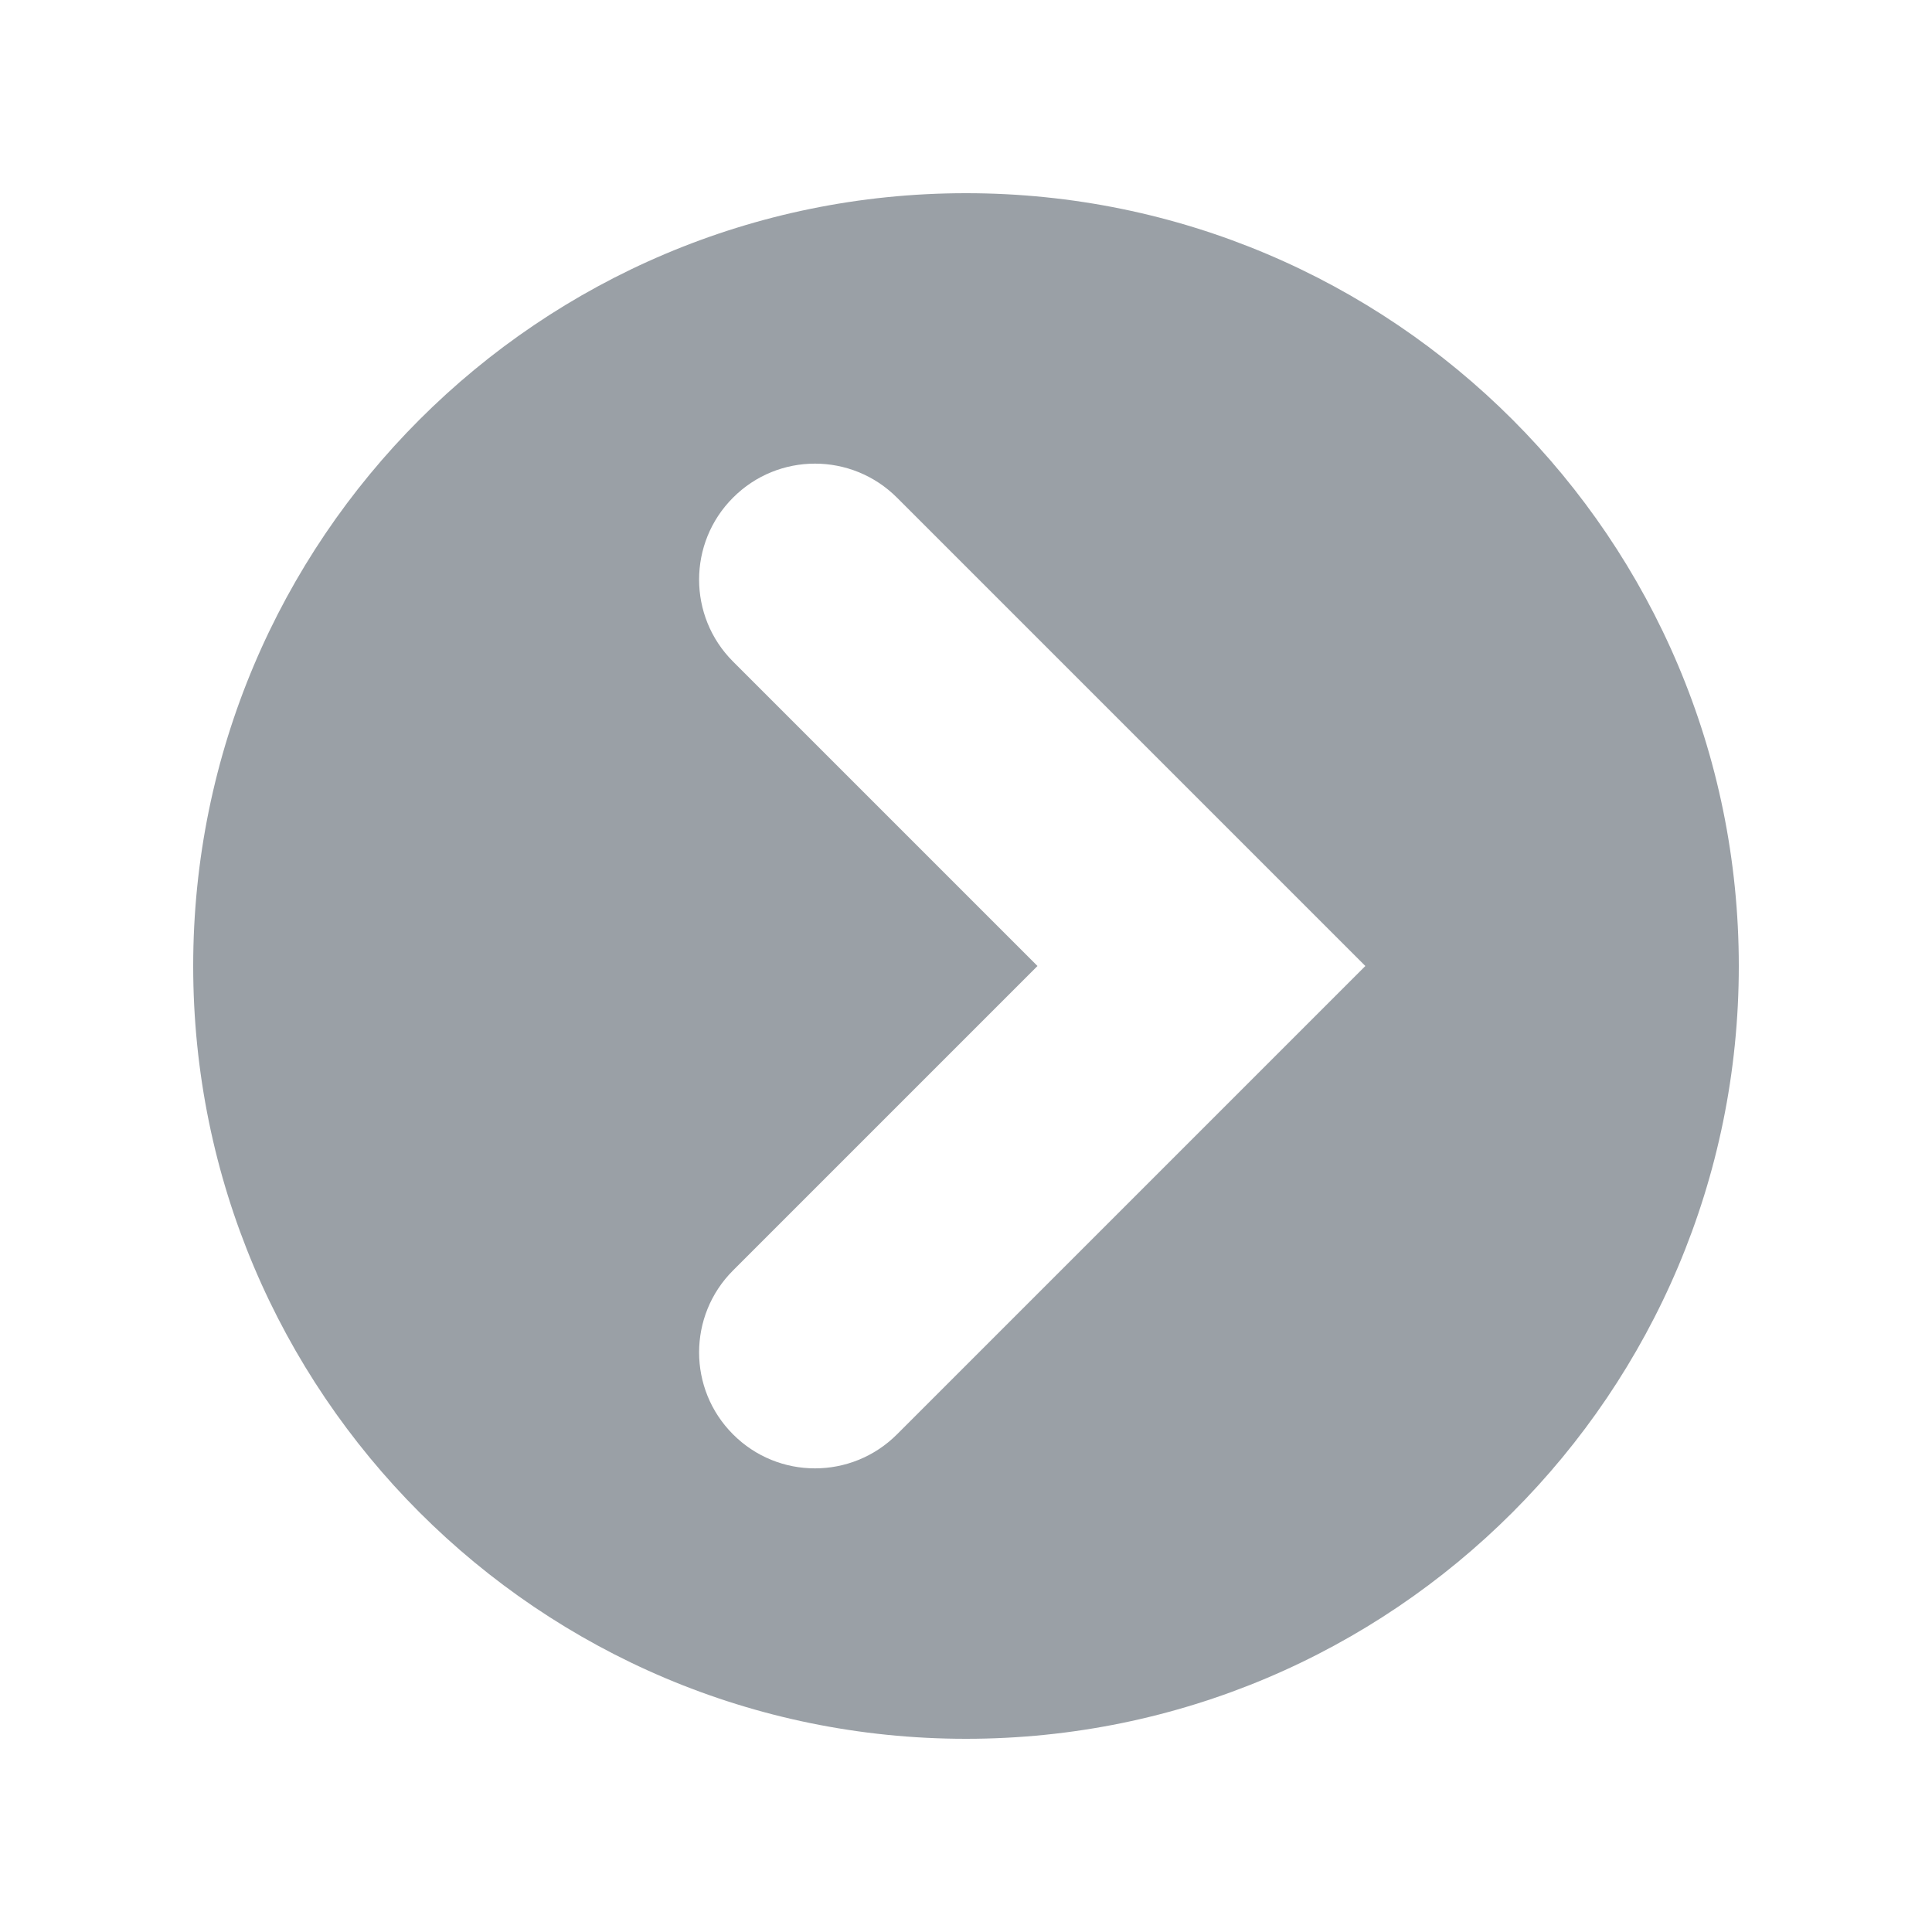
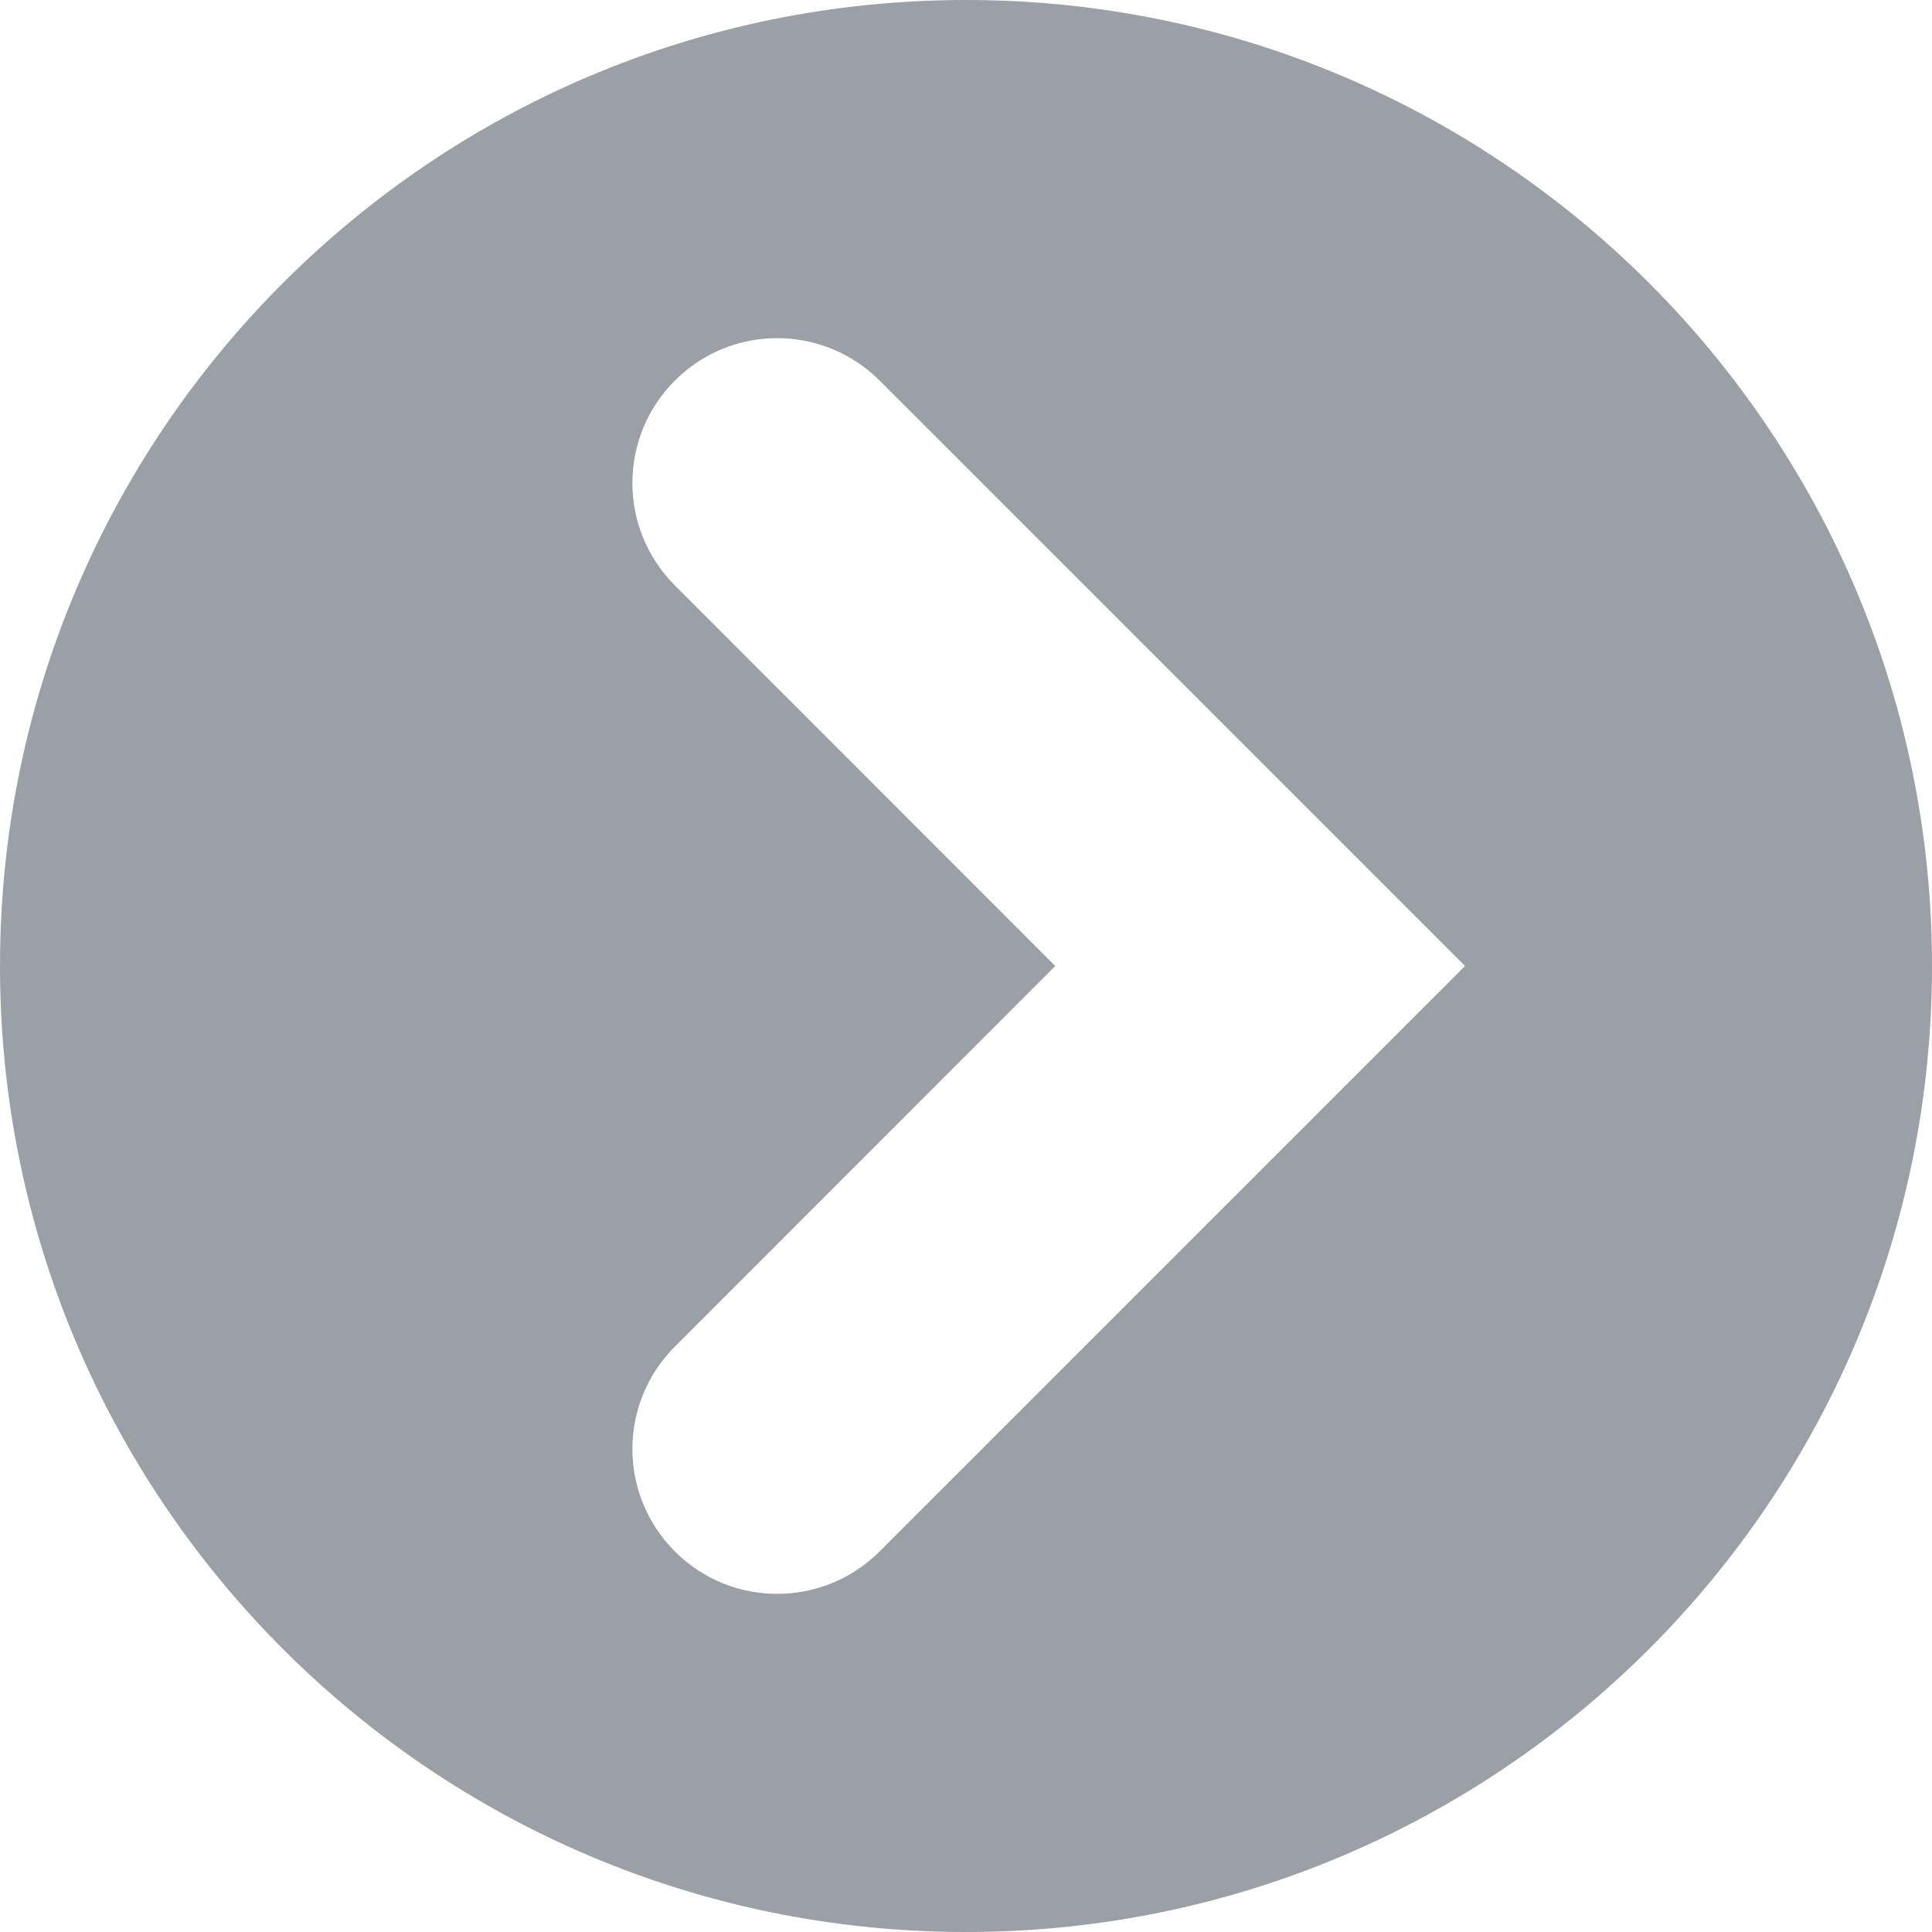
<svg xmlns="http://www.w3.org/2000/svg" width="10" height="10" viewBox="0 0 10 10" fill="none">
-   <path fill-rule="evenodd" clip-rule="evenodd" d="M5 9C7.209 9 9 7.209 9 5C9 2.791 7.209 1 5 1C2.791 1 1 2.791 1 5C1 7.209 2.791 9 5 9ZM4.643 2.576C4.408 2.341 4.028 2.341 3.794 2.576C3.56 2.81 3.56 3.19 3.794 3.424L5.37 5L3.794 6.576C3.56 6.81 3.56 7.19 3.794 7.424C4.028 7.659 4.408 7.659 4.643 7.424L6.643 5.424L7.067 5L6.643 4.576L4.643 2.576Z" fill="#9AA0A6" />
+   <path fill-rule="evenodd" clip-rule="evenodd" d="M5 10C7.761 10 10 7.761 10 5C10 2.239 7.761 0 5 0C2.239 0 0 2.239 0 5C0 7.761 2.239 10 5 10ZM4.553 1.97C4.26 1.677 3.785 1.677 3.493 1.97C3.2 2.263 3.2 2.737 3.493 3.03L5.462 5L3.493 6.97C3.2 7.263 3.2 7.737 3.493 8.03C3.785 8.323 4.26 8.323 4.553 8.03L7.053 5.53L7.583 5L7.053 4.47L4.553 1.97Z" fill="#9AA0A6" />
</svg>
